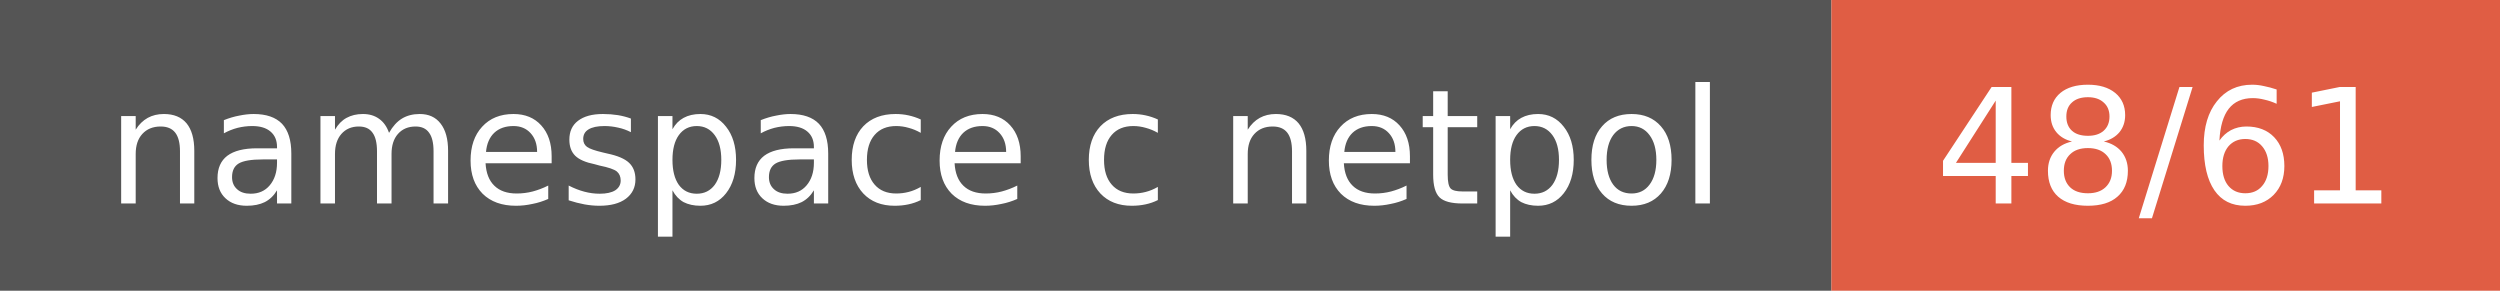
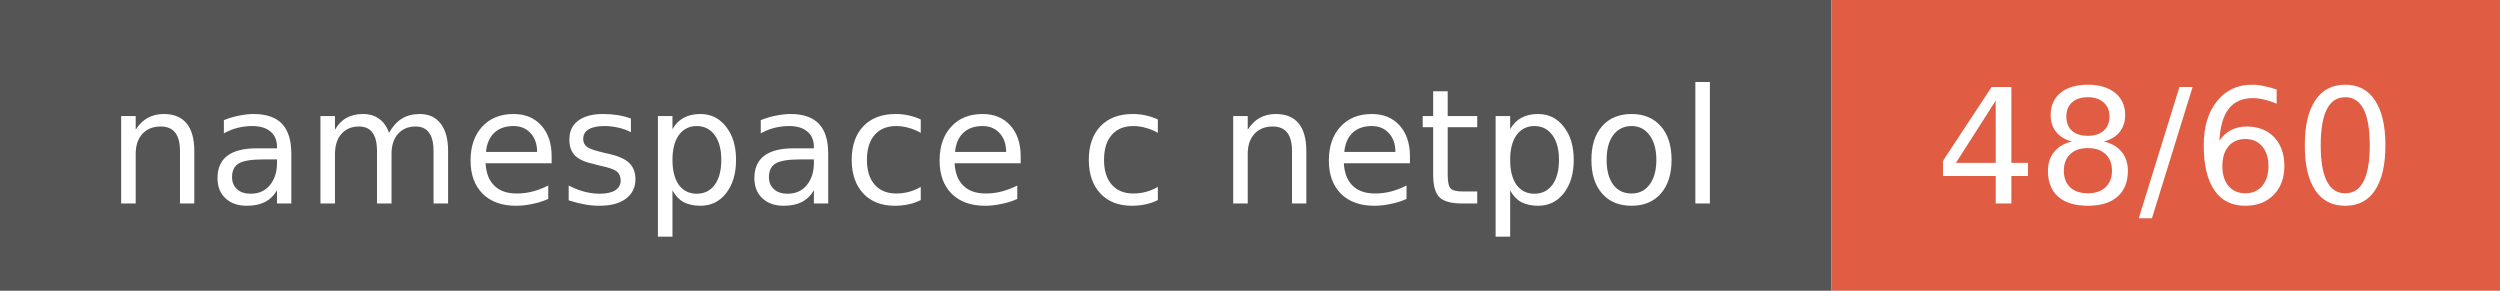
- <svg xmlns="http://www.w3.org/2000/svg" width="172" height="20" role="img" aria-label="namespace с netpol: 48/61">
+ <svg xmlns="http://www.w3.org/2000/svg" width="172" height="20" role="img" aria-label="namespace с netpol: 48/60">
  <style>rect.label-bg{fill:#555}@media (prefers-color-scheme:dark){rect.label-bg{fill:#3f3f3f}}text{font-family:Verdana,DejaVu Sans,Geneva,sans-serif;font-size:11px;fill:#fff}</style>
  <rect class="label-bg" width="126" height="20" />
  <rect x="126" width="46" height="20" fill="#e05d44" />
  <text x="63" y="14" text-anchor="middle">namespace с netpol</text>
-   <text x="149" y="14" text-anchor="middle">48/61</text>
+   <text x="149" y="14" text-anchor="middle">48/60</text>
</svg>
